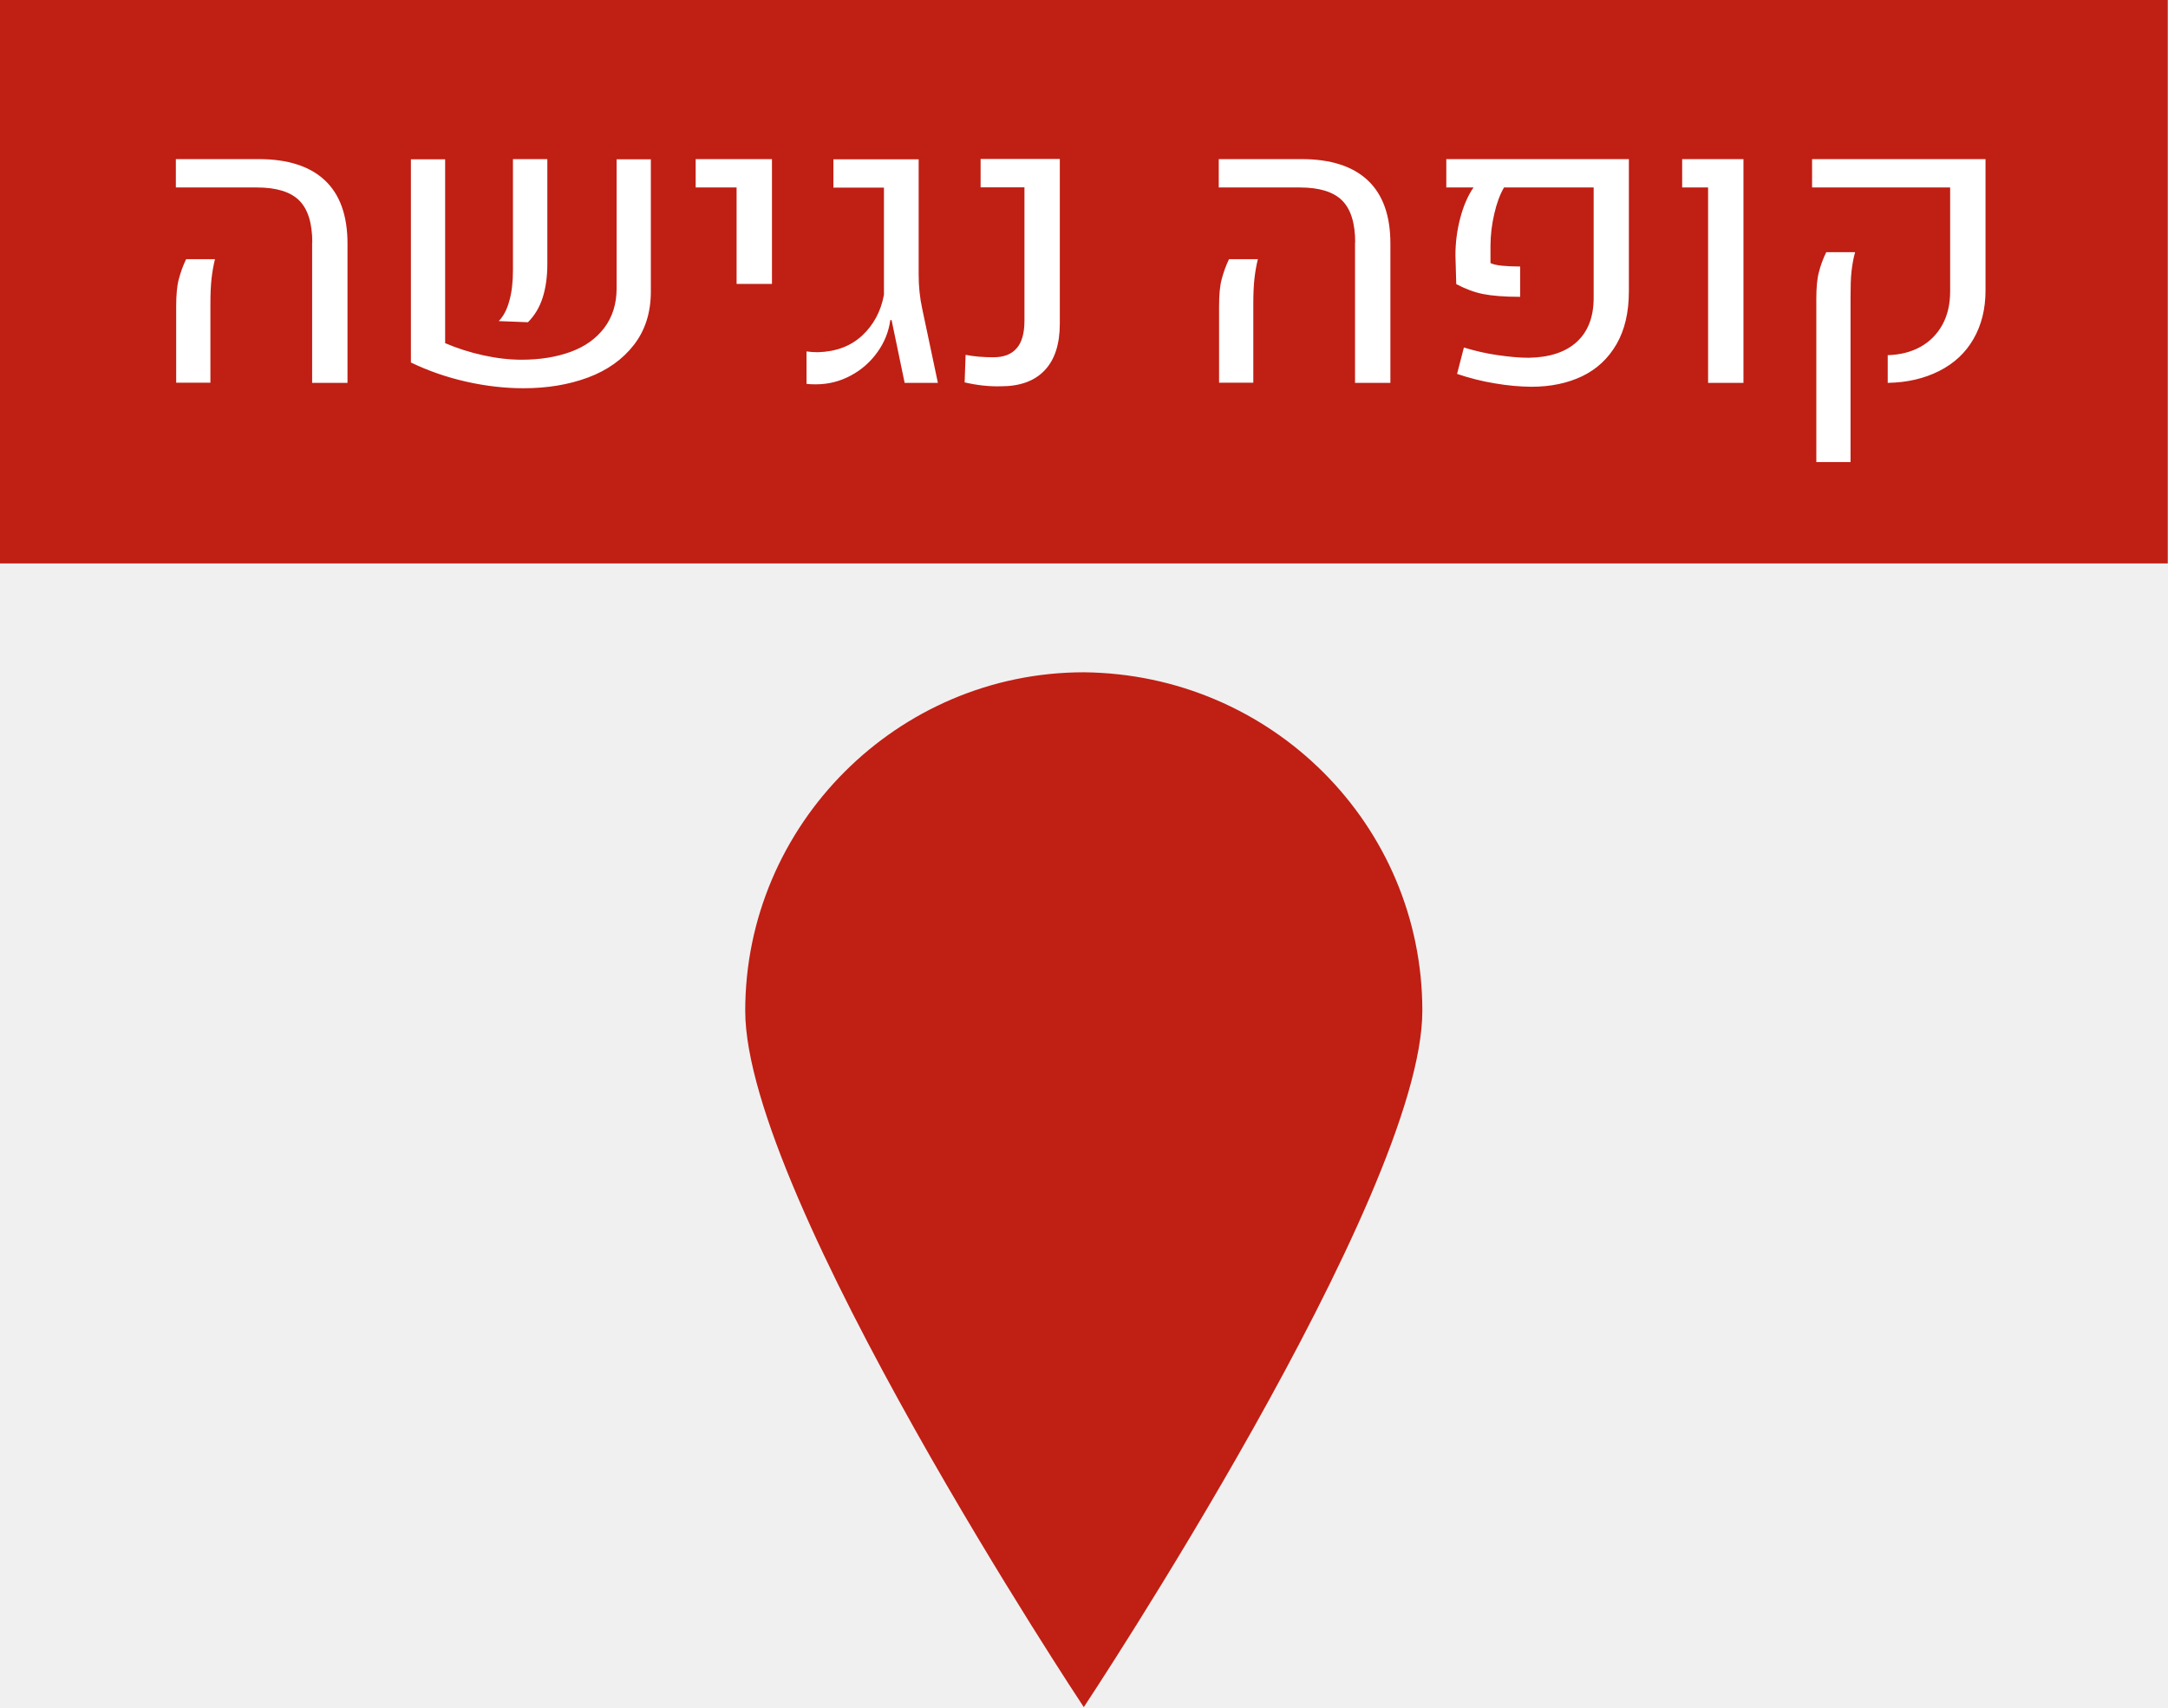
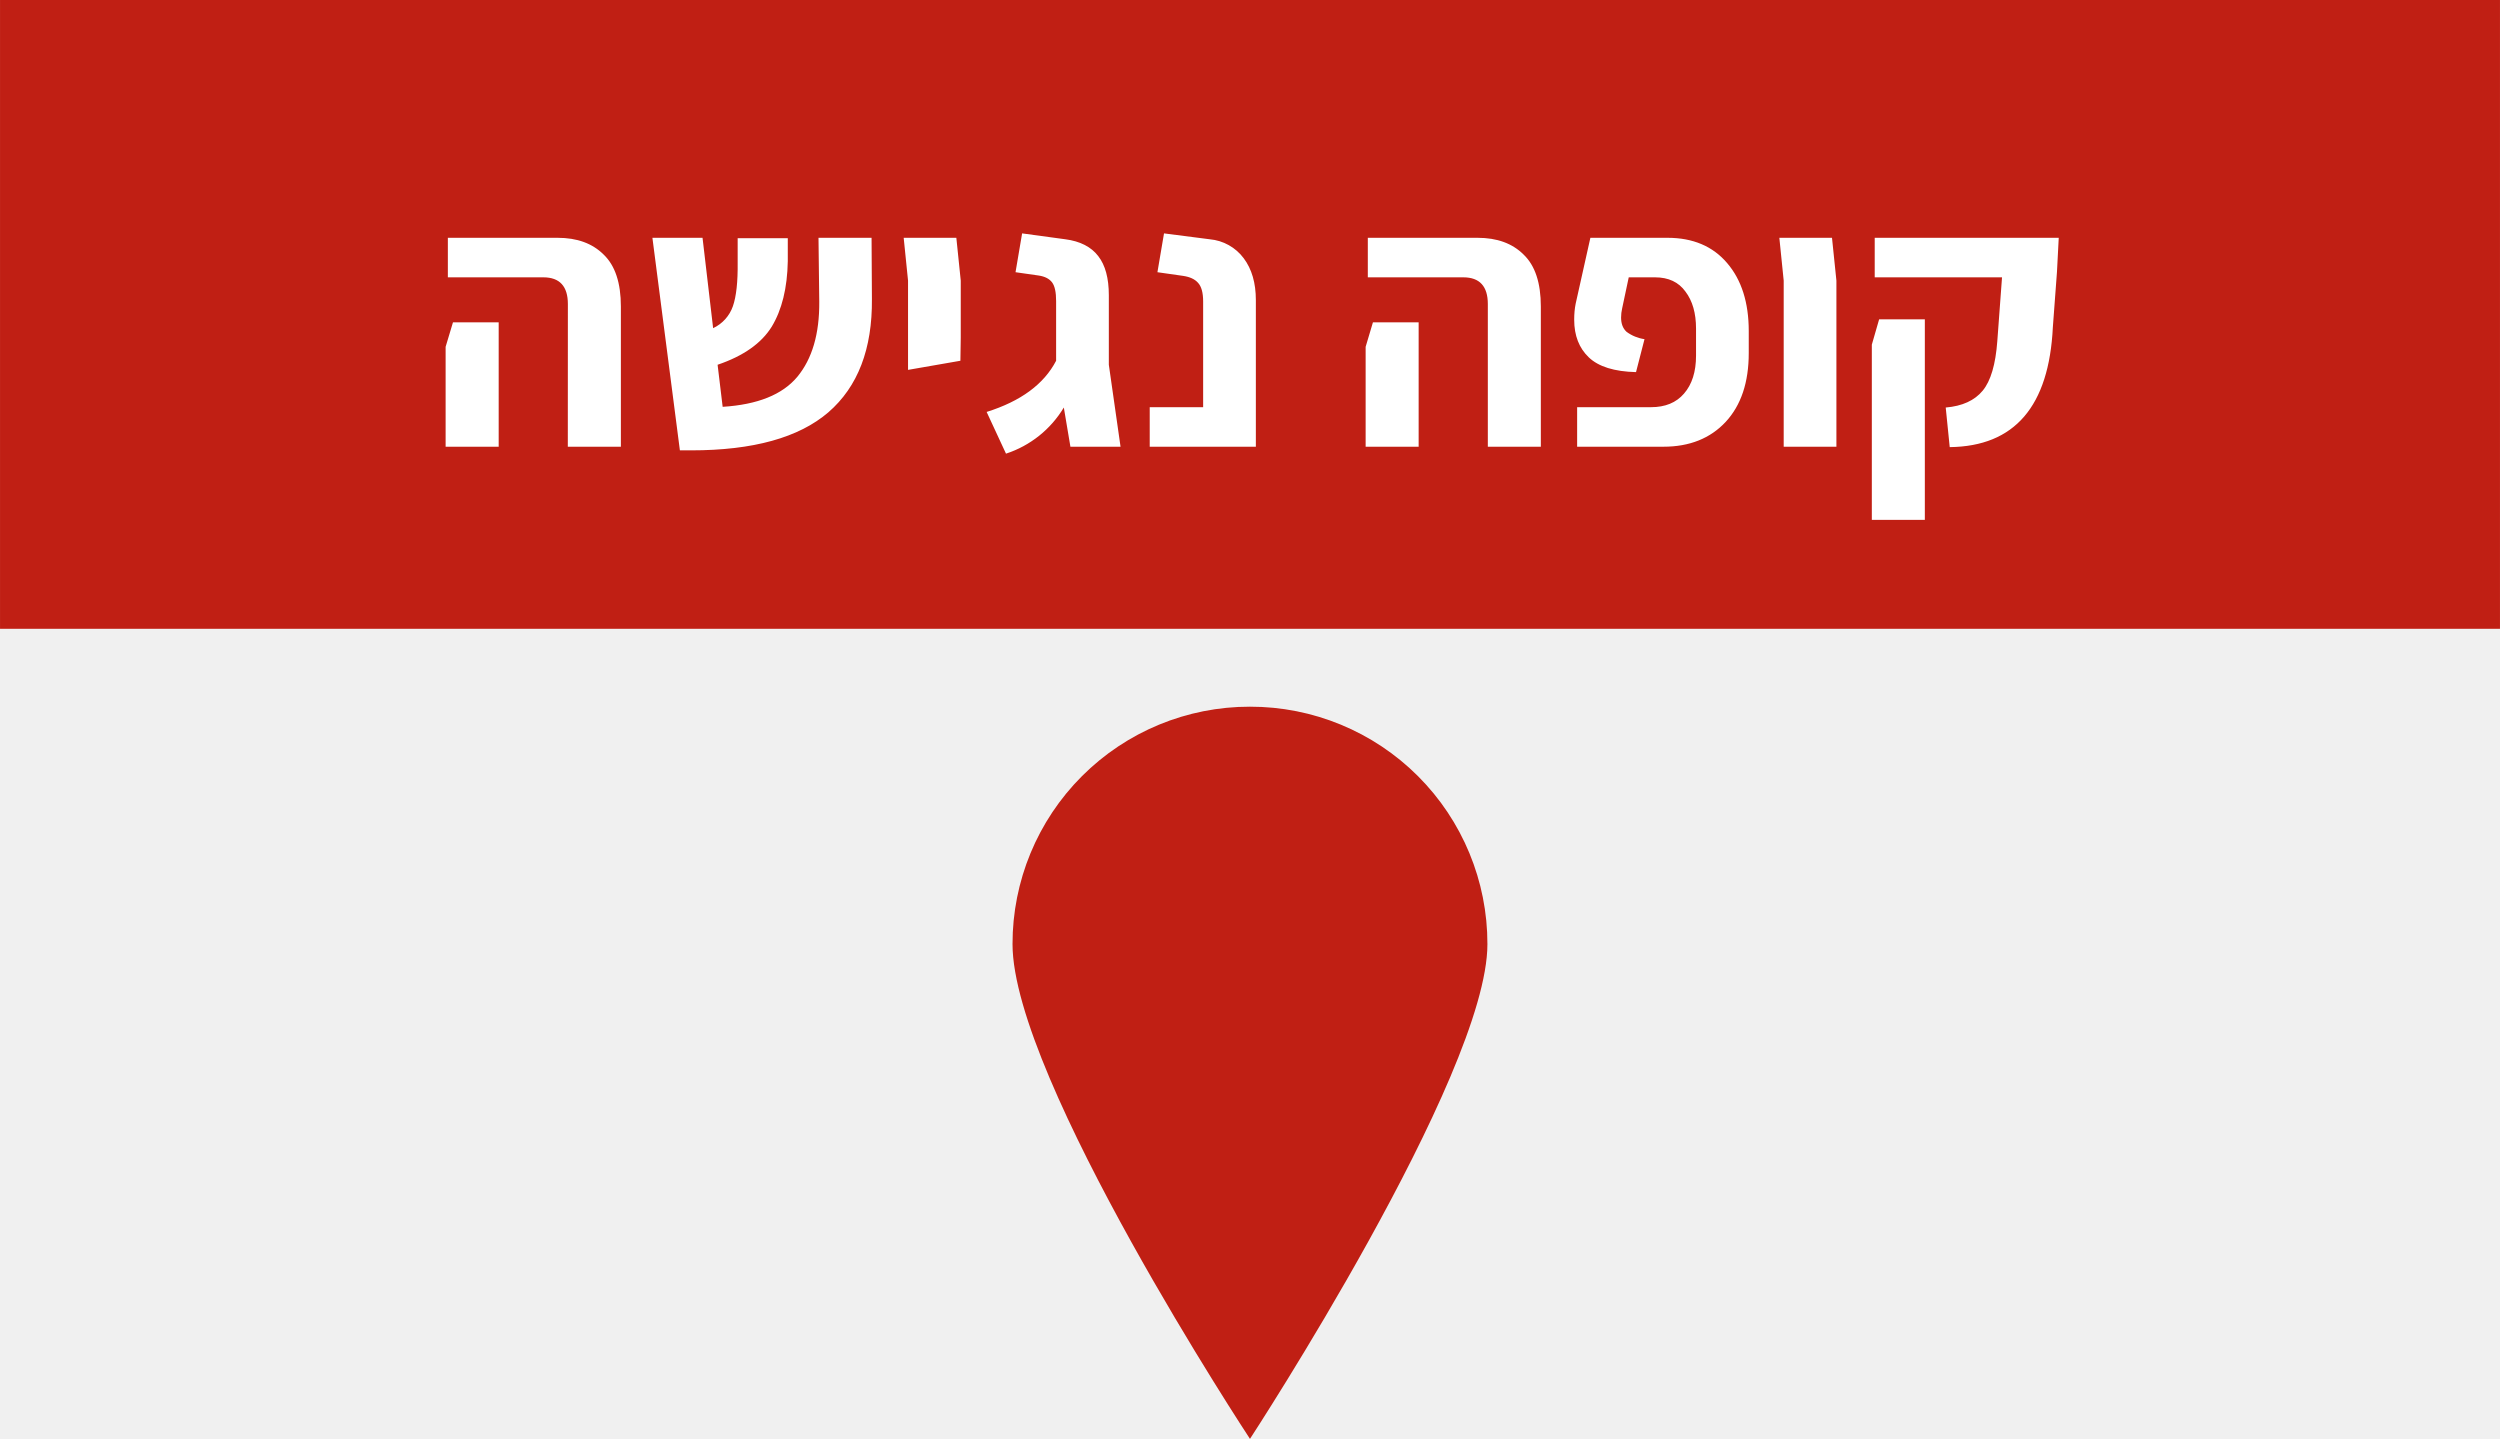
- <svg xmlns="http://www.w3.org/2000/svg" viewBox="0 0 35.19 27.718" height="104.76" width="133">
-   <path style="fill:#c01f14;fill-opacity:1" d="M1056.16 471.37c0 11.42-20.77 42.73-20.77 42.73s-20.77-31.31-20.77-42.73c0-11.42 9.35-20.77 20.77-20.77 11.52.11 20.77 9.36 20.77 20.77" class="st2" transform="translate(-256.352 -108.305) scale(.26458)" />
-   <path style="fill:#c01f14" class="st2" d="M968.89 409.34h133v34.58h-133z" transform="translate(-256.352 -108.305) scale(.26458)" />
-   <path style="fill:#fff" d="M988.06 424.23c0-1.19-.27-2.05-.8-2.58-.53-.53-1.4-.8-2.59-.8h-4.98v-1.74h5.08c1.79 0 3.15.44 4.07 1.31.92.87 1.38 2.16 1.38 3.87v8.55h-2.17v-8.61zm-8.35 3.92c0-.71.05-1.26.16-1.67.11-.41.25-.82.45-1.23h1.77c-.09.36-.16.75-.21 1.19-.05.44-.07.96-.07 1.57v4.82h-2.1zm16.49 2.25c.75.32 1.53.57 2.35.75.82.18 1.61.27 2.35.27 1.12 0 2.12-.16 3-.48.88-.32 1.57-.81 2.07-1.47.5-.66.76-1.47.76-2.43v-7.92h2.1v8.12c0 1.29-.35 2.38-1.04 3.27-.69.89-1.63 1.56-2.81 2-1.18.44-2.5.66-3.96.66-1.13 0-2.3-.13-3.5-.4-1.2-.27-2.33-.66-3.41-1.18v-12.47h2.1v11.28zm3.95-2.6c.15-.53.22-1.15.22-1.86v-6.83h2.11v6.44c0 .79-.1 1.48-.29 2.07-.19.59-.49 1.09-.9 1.5l-1.79-.07c.29-.3.51-.72.65-1.25zm13.95-6.95h-2.52v-1.74h4.68v7.66h-2.17v-5.92zm4.28 12.05v-1.99c.21.03.43.05.68.05 1.12-.03 2.03-.37 2.73-1.02.7-.65 1.15-1.48 1.34-2.5v-6.58h-3.1v-1.74h5.23v7.08c0 .72.07 1.42.22 2.1l.96 4.54h-2.04l-.8-3.85h-.08a4.32 4.32 0 0 1-.78 1.95c-.43.61-.97 1.09-1.64 1.45-.67.36-1.38.54-2.16.54-.26 0-.44-.01-.56-.03zm9.7-.09.06-1.69c.5.1 1.07.15 1.7.15.64 0 1.11-.18 1.43-.55.32-.36.48-.93.48-1.69v-8.19h-2.69v-1.74h4.86v10.1c0 1.26-.31 2.22-.93 2.87-.62.66-1.52.98-2.68.98-.72.02-1.46-.06-2.23-.24zm23.96-8.58c0-1.19-.27-2.05-.8-2.58-.53-.53-1.4-.8-2.59-.8h-4.98v-1.74h5.08c1.79 0 3.15.44 4.07 1.31.92.87 1.38 2.16 1.38 3.87v8.55h-2.17v-8.61zm-8.35 3.92c0-.71.05-1.26.16-1.67.11-.41.25-.82.45-1.23h1.77c-.09.36-.16.75-.21 1.19-.05.44-.07.96-.07 1.57v4.82h-2.1zm16.91 4.72c-.8-.13-1.57-.33-2.31-.58l.42-1.62c.68.21 1.38.37 2.08.47.7.1 1.33.16 1.89.16 1.27-.02 2.26-.34 2.95-.97.69-.63 1.04-1.53 1.04-2.7v-6.78h-5.5c-.25.43-.45.97-.6 1.63a8.81 8.81 0 0 0-.23 1.96v1.05c.17.08.4.13.69.16.29.03.66.05 1.13.05v1.86c-.96 0-1.72-.06-2.27-.17-.55-.11-1.1-.32-1.65-.61l-.05-1.77c0-.78.1-1.55.3-2.3.2-.75.47-1.37.81-1.86h-1.67v-1.74h11.2v8.11c0 1.29-.25 2.37-.76 3.25-.51.88-1.21 1.53-2.1 1.96-.9.43-1.94.65-3.13.65-.69-.01-1.44-.07-2.24-.21zm13.1-12.02h-1.6v-1.74h3.76v13.73h-2.17v-11.99zm11 10.29c.77-.02 1.44-.19 2.02-.51.57-.32 1.02-.77 1.34-1.35.32-.58.48-1.26.48-2.06v-6.37h-8.47v-1.74h10.64v8.06c0 1.14-.25 2.13-.74 2.98-.49.85-1.19 1.5-2.1 1.96-.91.46-1.96.71-3.16.73v-1.7zm-4.37-3.45c0-.7.05-1.25.16-1.65.1-.4.25-.81.45-1.22h1.77c-.1.35-.17.74-.22 1.17-.05.43-.06.96-.06 1.58v10.13h-2.1z" class="st8" transform="translate(-256.352 -108.305) scale(.26458)" />
+ <svg xmlns="http://www.w3.org/2000/svg" width="160.605" height="92.439" viewBox="0 0 42.493 24.458">
+   <path fill="#f64a3f" style="stroke-width:.265;fill:#c01f14;fill-opacity:1" d="M94.768 92.719h42.493v10.689H94.768z" transform="translate(-94.768 -92.72)" />
+   <path d="M104.42 97.888c0-.303-.14-.454-.417-.454h-1.623v-.672h1.865c.332 0 .593.095.784.286.195.187.292.481.292.883v2.382h-.902zm-2.078.727.125-.416h.777v2.114h-.902zm7.246-.814c.008.85-.238 1.492-.74 1.927-.501.431-1.279.647-2.332.647h-.192l-.467-3.613h.852l.18 1.536a.645.645 0 0 0 .336-.373c.058-.166.085-.415.081-.746v-.41h.852v.391c-.008.456-.1.827-.273 1.113-.175.282-.481.498-.92.647l.086.715c.593-.037 1.016-.207 1.269-.51.253-.306.377-.731.373-1.275l-.013-1.088h.902zm.614-.311-.074-.728h.895l.075.728v.97l-.006.392-.89.155zm2.76 2.823-.112-.666a1.798 1.798 0 0 1-.983.784l-.329-.709c.58-.182.974-.472 1.181-.87v-1.014c0-.15-.022-.255-.068-.317-.046-.062-.122-.102-.23-.118l-.392-.056.112-.66.734.1c.253.033.44.129.56.286.12.154.18.375.18.666v1.181l.199 1.393zm1.348-.672h.908v-1.797c0-.15-.029-.255-.087-.317-.054-.062-.139-.101-.255-.118l-.435-.062.112-.66.777.1a.809.809 0 0 1 .578.323c.137.183.206.42.206.71v2.493h-1.804zm5.747-1.753c0-.303-.14-.454-.417-.454h-1.623v-.672h1.865c.332 0 .593.095.784.286.195.187.292.481.292.883v2.382h-.901zm-2.077.727.124-.416h.777v2.114h-.901zm3.595 1.026h1.256c.241 0 .427-.076.56-.23.137-.157.205-.373.205-.646v-.46c0-.262-.06-.471-.18-.629-.116-.161-.288-.242-.516-.242h-.448l-.112.528a.694.694 0 0 0-.018.156c0 .103.03.184.093.242a.677.677 0 0 0 .305.125l-.144.56c-.368-.009-.636-.092-.802-.25-.165-.157-.249-.37-.249-.64 0-.1.008-.19.025-.273l.25-1.12h1.311c.431 0 .77.143 1.014.43.244.285.367.67.367 1.156v.373c0 .498-.13.887-.392 1.17-.261.28-.614.422-1.057.422h-1.468zm3.511-2.151-.074-.728h.895l.075.728v2.823h-.896zm2.754 2.157c.282-.024.491-.12.628-.286.137-.165.22-.447.249-.845l.08-1.082h-2.164v-.672h3.128l-.03.579-.07.939c-.065 1.347-.65 2.027-1.753 2.04zm-1.256-1.069.124-.43h.777v3.409h-.901z" fill="#fff" style="stroke-width:.265" transform="translate(-94.768 -92.72)" />
+   <path d="M120.05 108.768c0 2.234-4.036 8.409-4.036 8.409s-4.036-6.127-4.036-8.409a4.03 4.03 0 0 1 4.036-4.036 4.03 4.03 0 0 1 4.036 4.036z" fill="#f64a3f" style="stroke-width:.265;fill:#c01f14;fill-opacity:1" transform="translate(-94.768 -92.72)" />
</svg>
